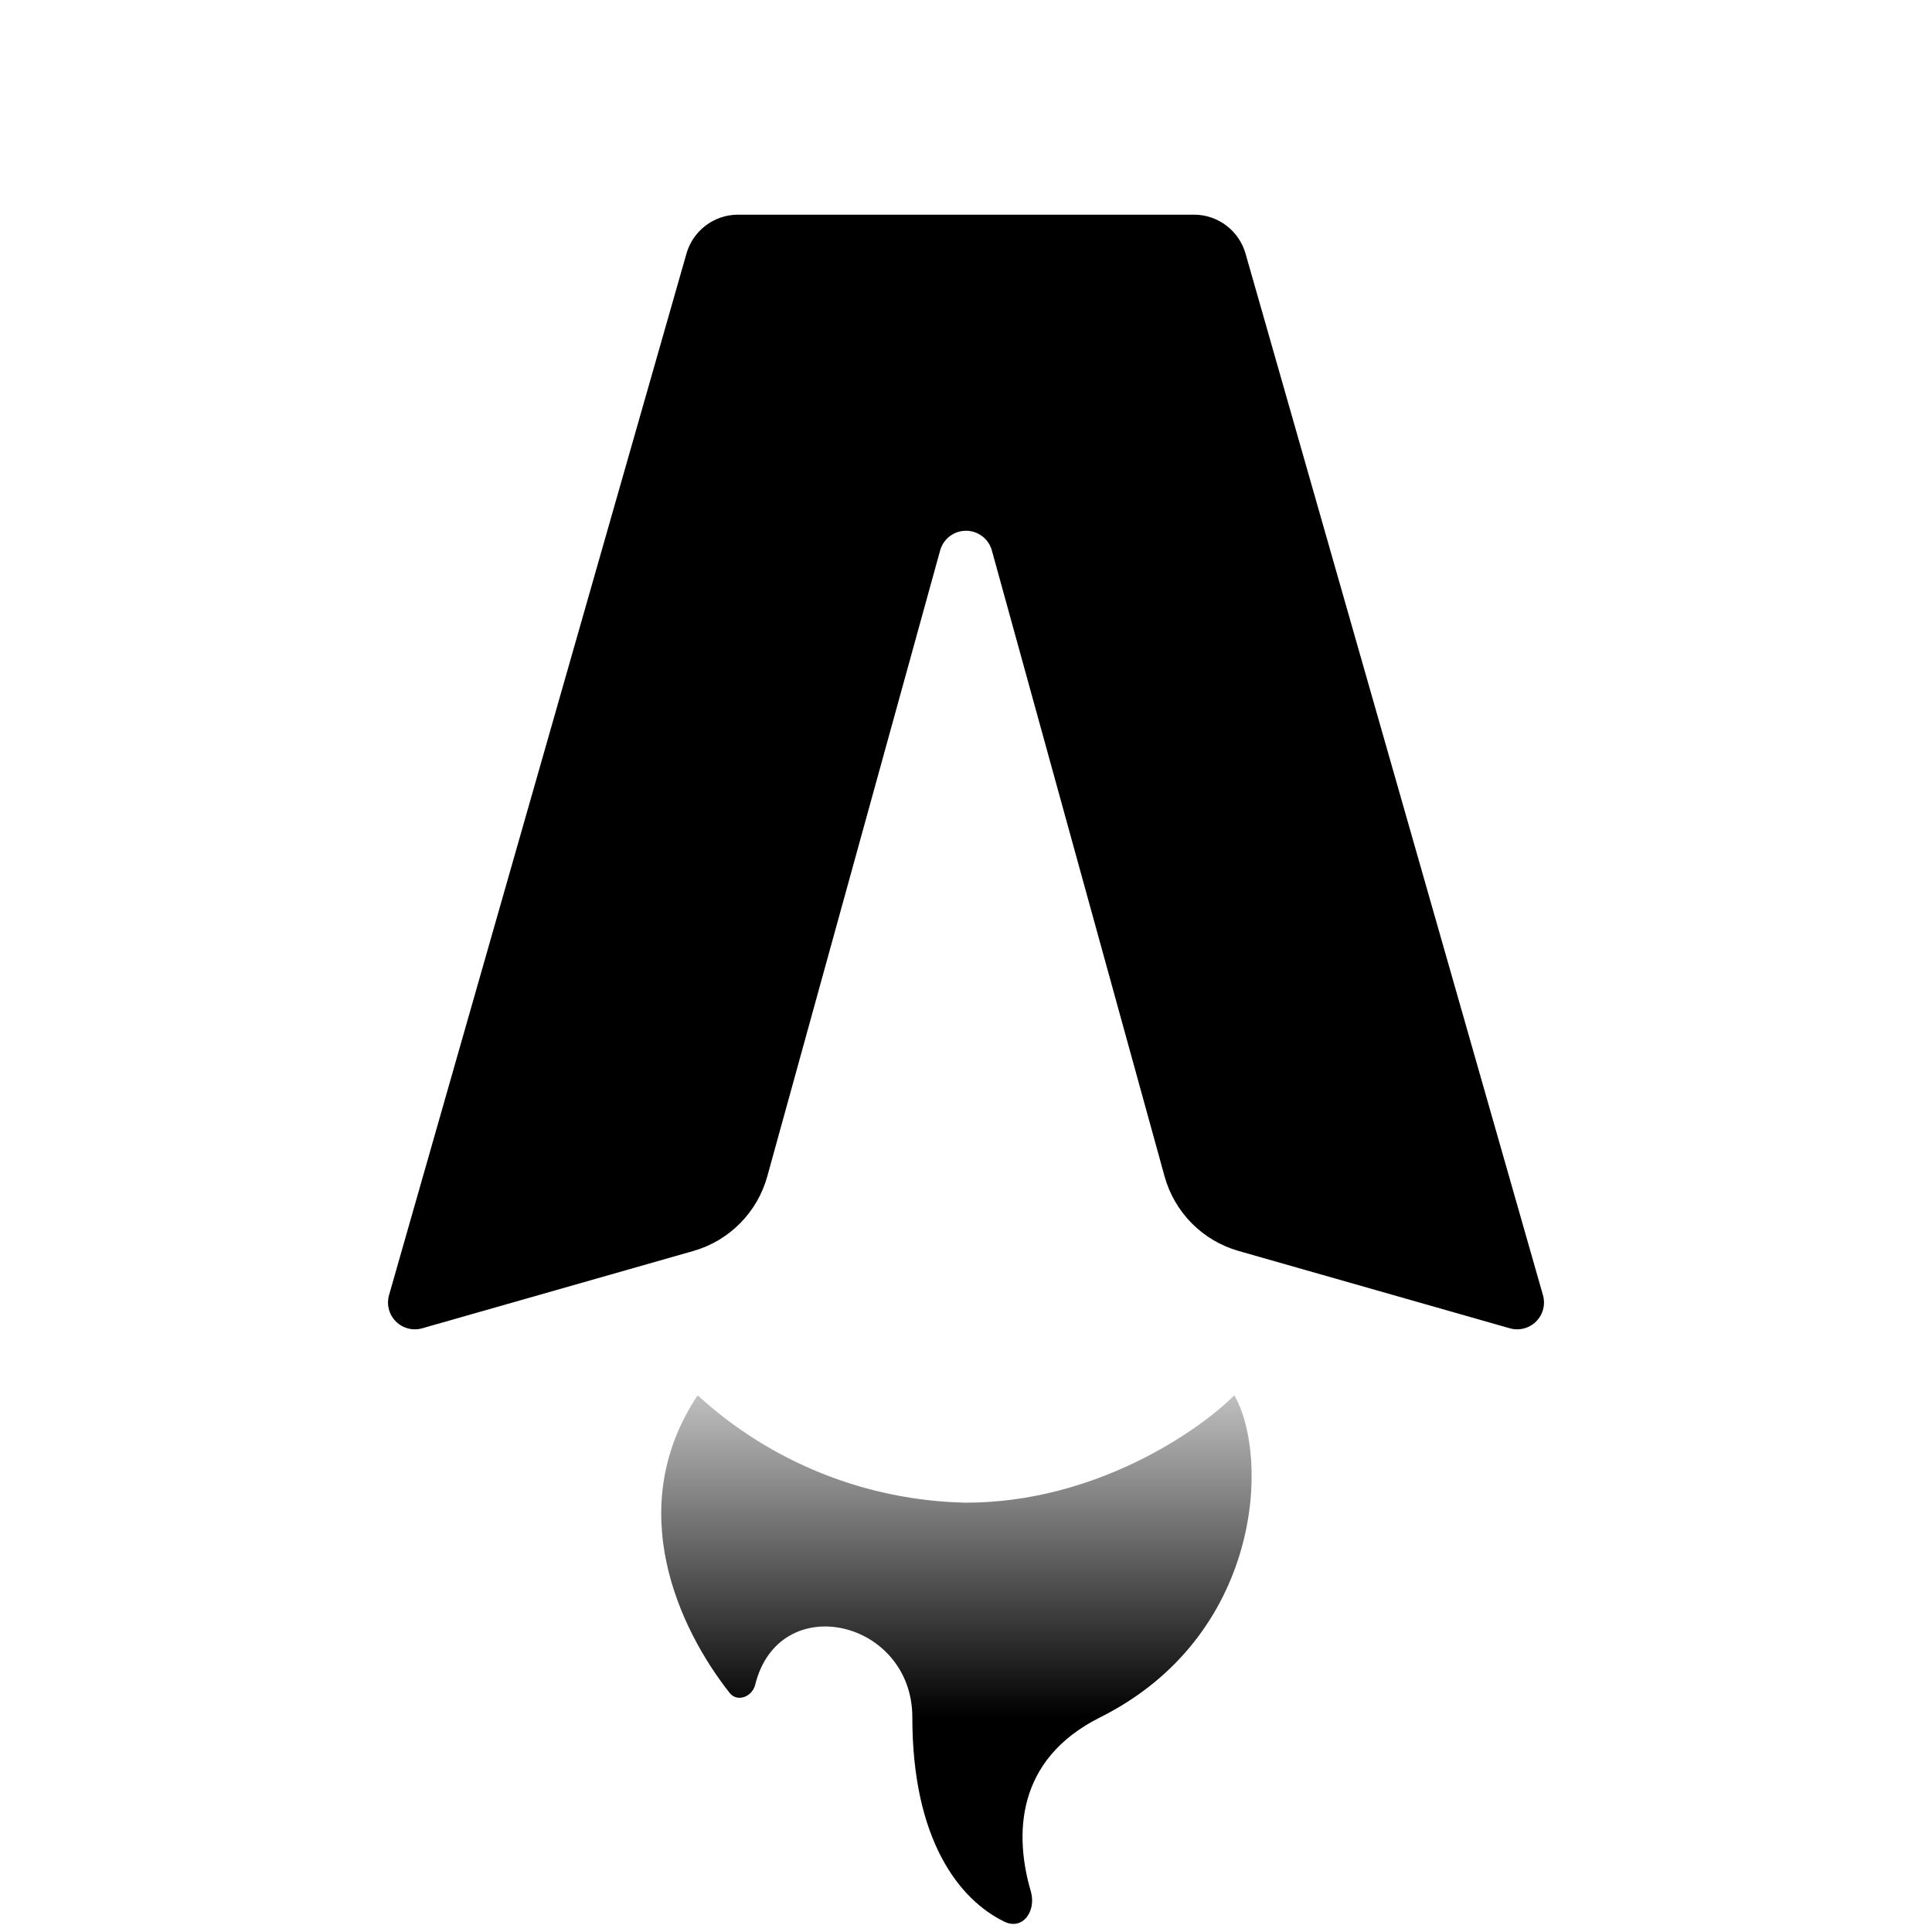
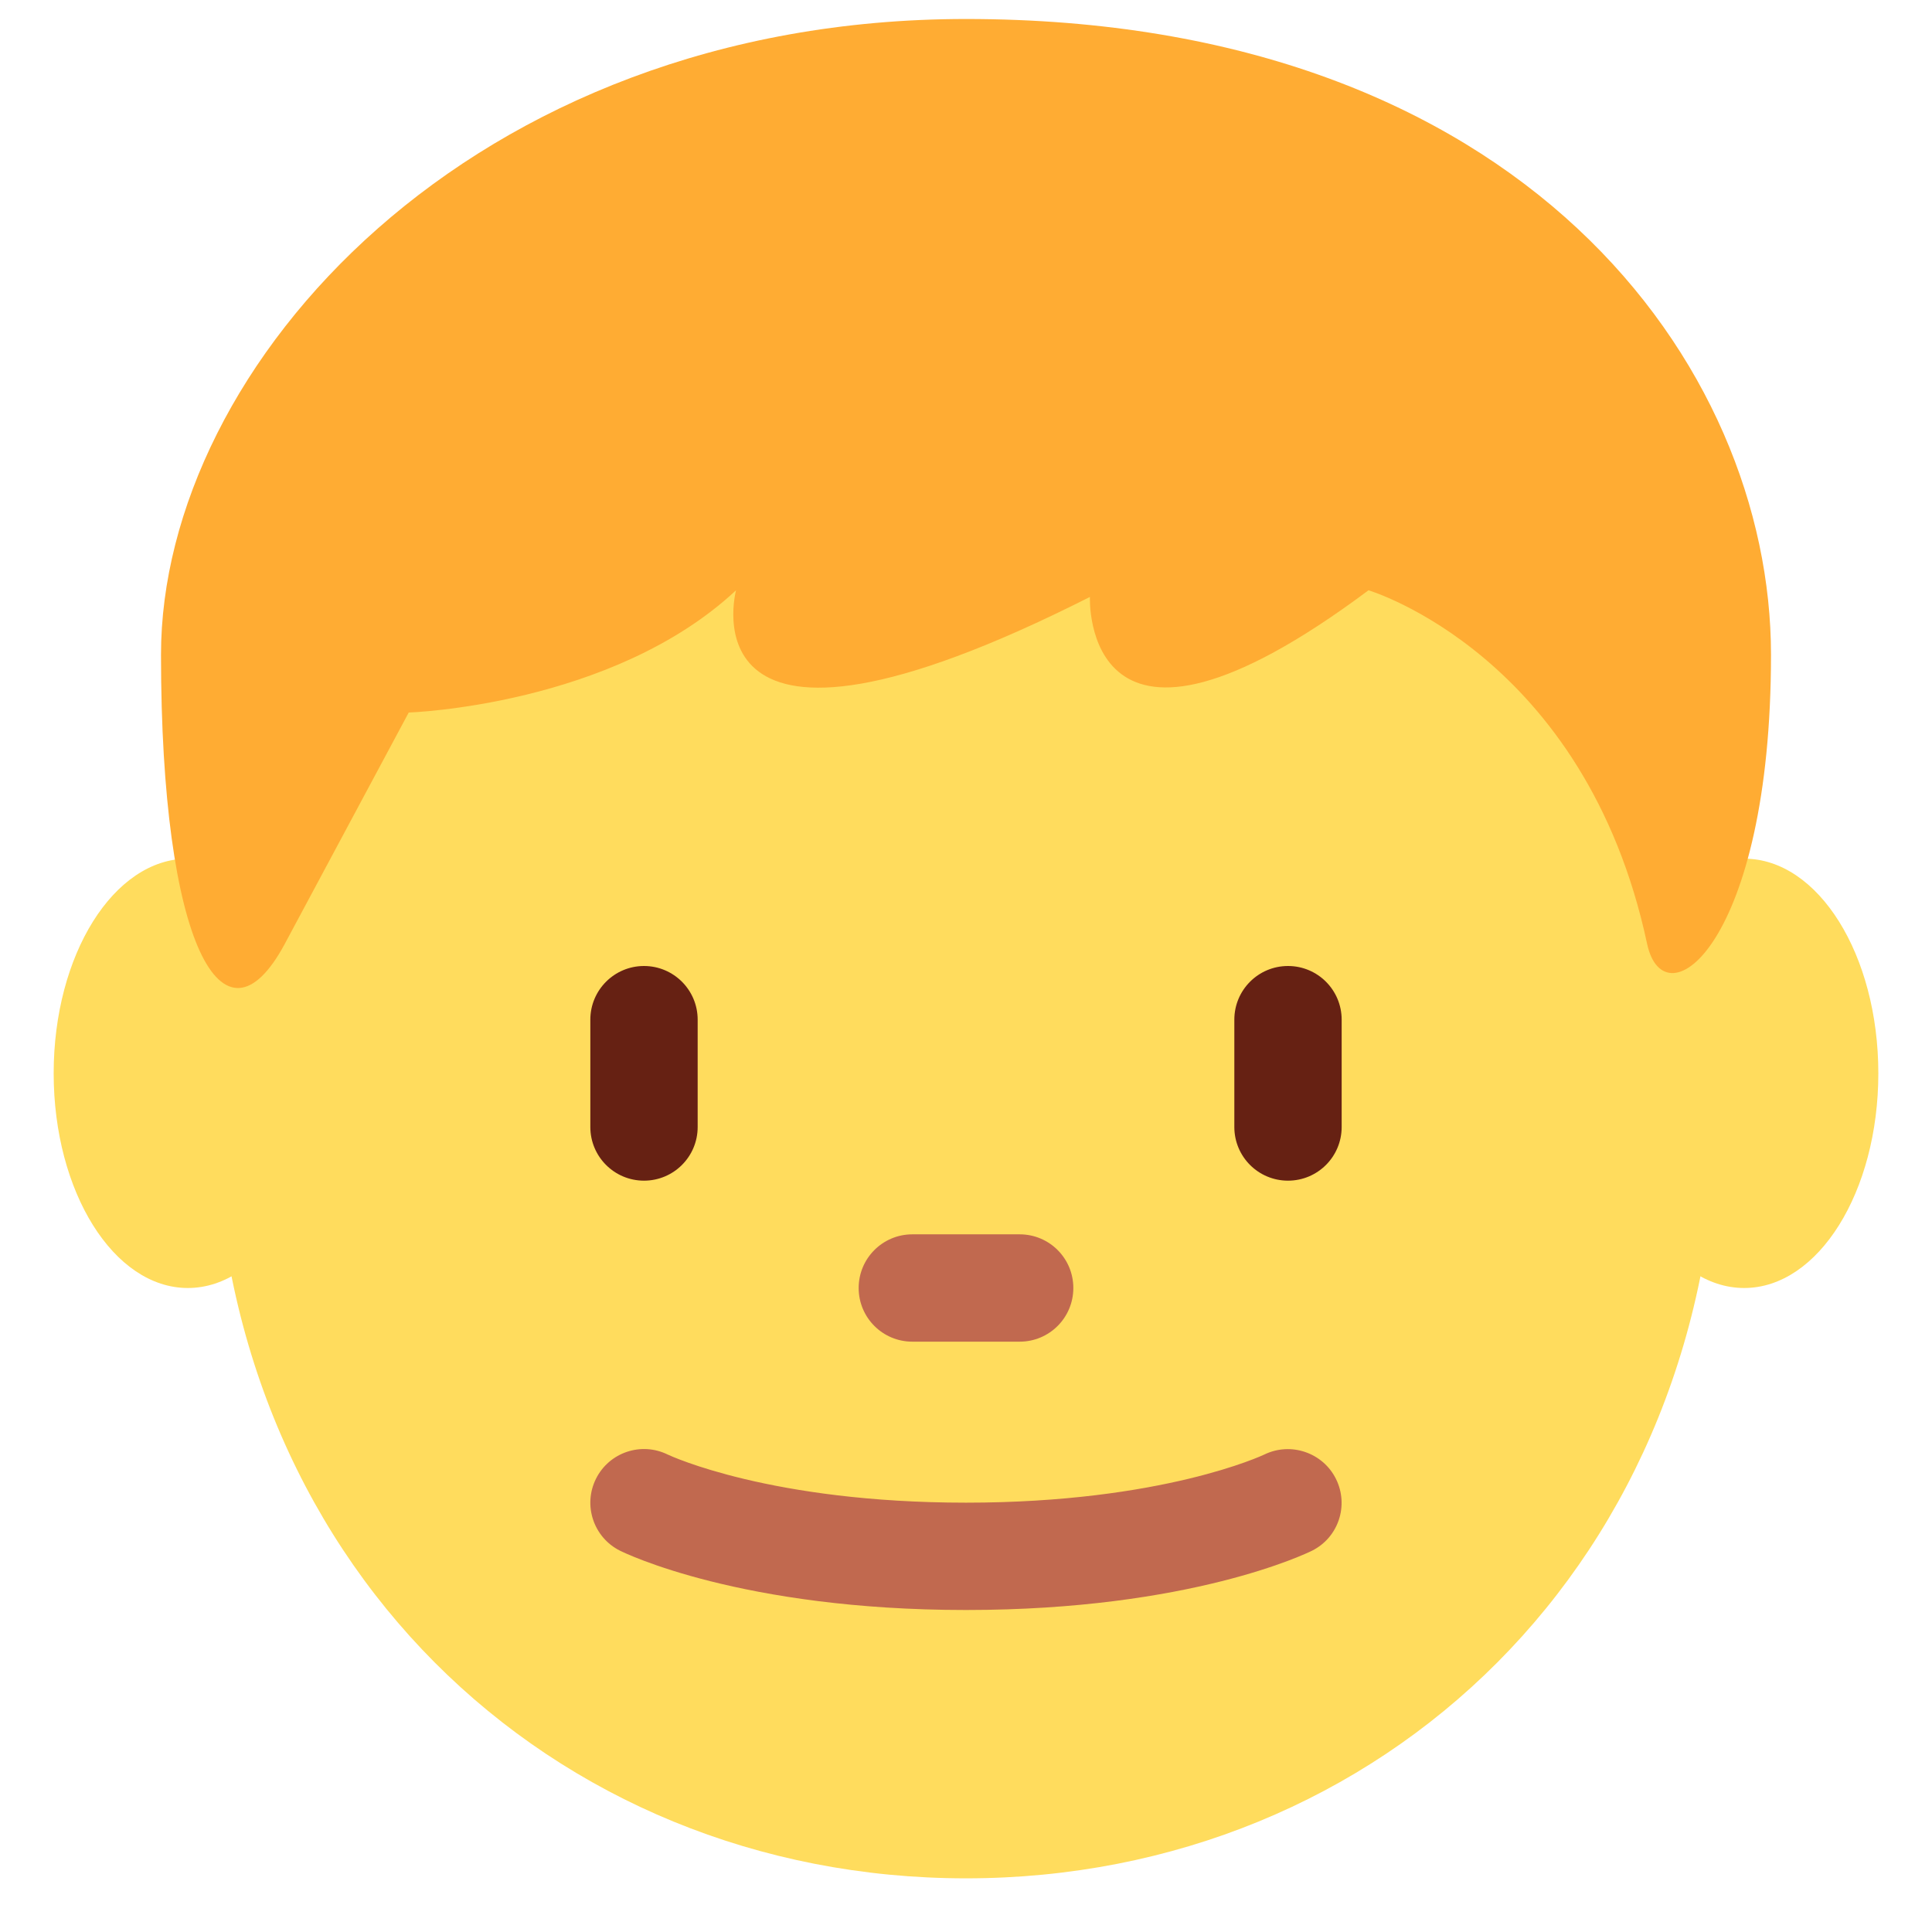
- <svg xmlns="http://www.w3.org/2000/svg" fill="none" viewBox="0 0 36 36">
-   <path fill="#000" d="M22.25 4h-8.5a1 1 0 0 0-.96.73l-5.54 19.4a.5.5 0 0 0 .62.62l5.05-1.44a2 2 0 0 0 1.38-1.4l3.22-11.66a.5.5 0 0 1 .96 0l3.22 11.67a2 2 0 0 0 1.38 1.39l5.05 1.44a.5.5 0 0 0 .62-.62l-5.54-19.4a1 1 0 0 0-.96-.73Z" />
-   <path fill="url(#gradient)" d="M18 28a7.63 7.63 0 0 1-5-2c-1.4 2.1-.35 4.35.6 5.55.14.17.41.07.47-.15.44-1.8 2.93-1.22 2.93.6 0 2.28.87 3.4 1.72 3.81.34.16.59-.2.49-.56-.31-1.05-.29-2.46 1.29-3.25 3-1.5 3.17-4.83 2.5-6-.67.67-2.6 2-5 2Z" />
-   <defs>
-     <linearGradient id="gradient" x1="16" x2="16" y1="32" y2="24" gradientUnits="userSpaceOnUse">
-       <stop stop-color="#000" />
-       <stop offset="1" stop-color="#000" stop-opacity="0" />
-     </linearGradient>
-   </defs>
-   <style>
-     @media (prefers-color-scheme:dark){:root{filter:invert(100%)}}
-   </style>
+ <svg xmlns="http://www.w3.org/2000/svg" viewBox="0 0 36 36">
+   <path fill="#FFDC5D" d="M6 20c0 2.209-1.119 4-2.5 4S1 22.209 1 20s1.119-4 2.5-4S6 17.791 6 20zm29 0c0 2.209-1.119 4-2.5 4S30 22.209 30 20s1.119-4 2.5-4 2.5 1.791 2.5 4z" />
+   <path fill="#FFDC5D" d="M4 20.562c0-8.526 6.268-15.438 14-15.438s14 6.912 14 15.438S25.732 35 18 35 4 29.088 4 20.562z" />
+   <path fill="#662113" d="M12 22c-.552 0-1-.447-1-1v-2c0-.552.448-1 1-1s1 .448 1 1v2c0 .553-.448 1-1 1zm12 0c-.553 0-1-.447-1-1v-2c0-.552.447-1 1-1s1 .448 1 1v2c0 .553-.447 1-1 1z" />
+   <path fill="#C1694F" d="M18 30c-4.188 0-6.357-1.06-6.447-1.105-.494-.247-.694-.848-.447-1.342.247-.492.843-.692 1.337-.449.051.024 1.925.896 5.557.896 3.665 0 5.54-.888 5.559-.897.496-.241 1.094-.034 1.336.457.243.493.045 1.089-.447 1.335C24.356 28.94 22.188 30 18 30zm1-5h-2c-.552 0-1-.447-1-1s.448-1 1-1h2c.553 0 1 .447 1 1s-.447 1-1 1z" />
+   <path fill="#FFAC33" d="M18 .354C8.77.354 3 6.816 3 12.2c0 5.385 1.154 7.539 2.308 5.385l2.308-4.308s3.791-.124 6.099-2.278c0 0-1.071 4 6.594.124 0 0-.166 3.876 5.191-.124 0 0 4.039 1.201 5.191 6.586.32 1.494 2.309 0 2.309-5.385C33 6.816 28.385.354 18 .354z" />
</svg>
